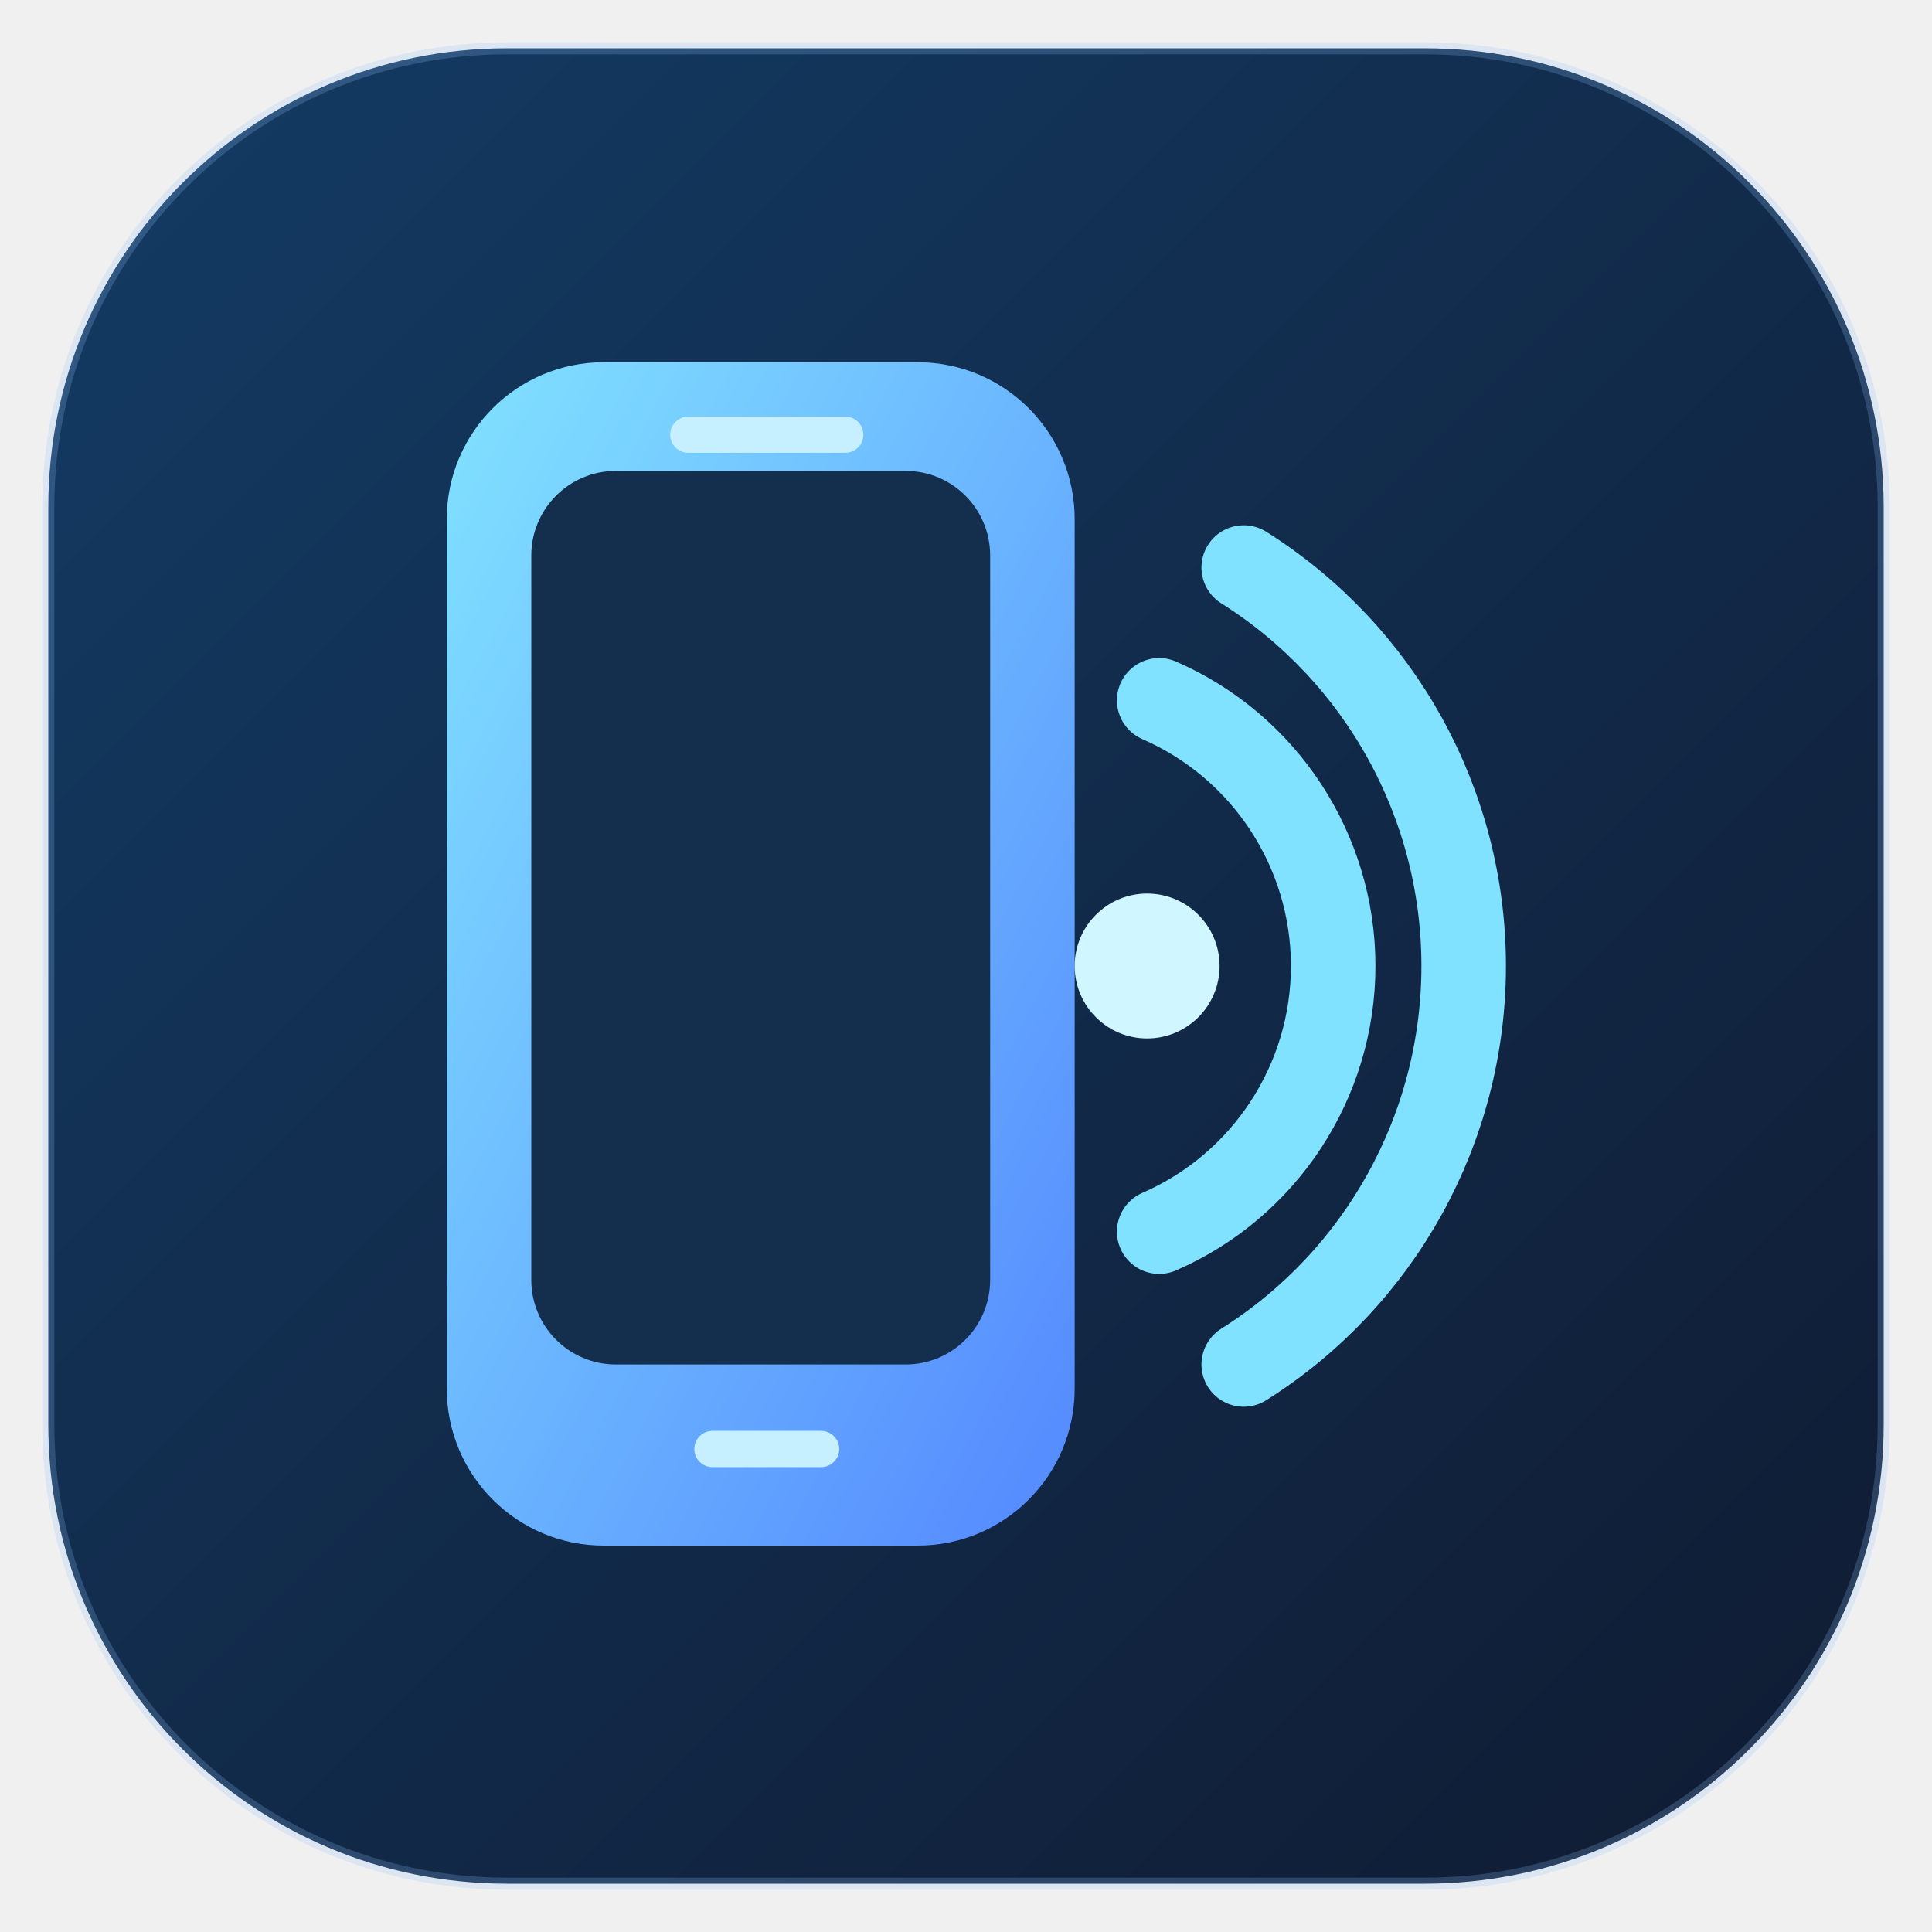
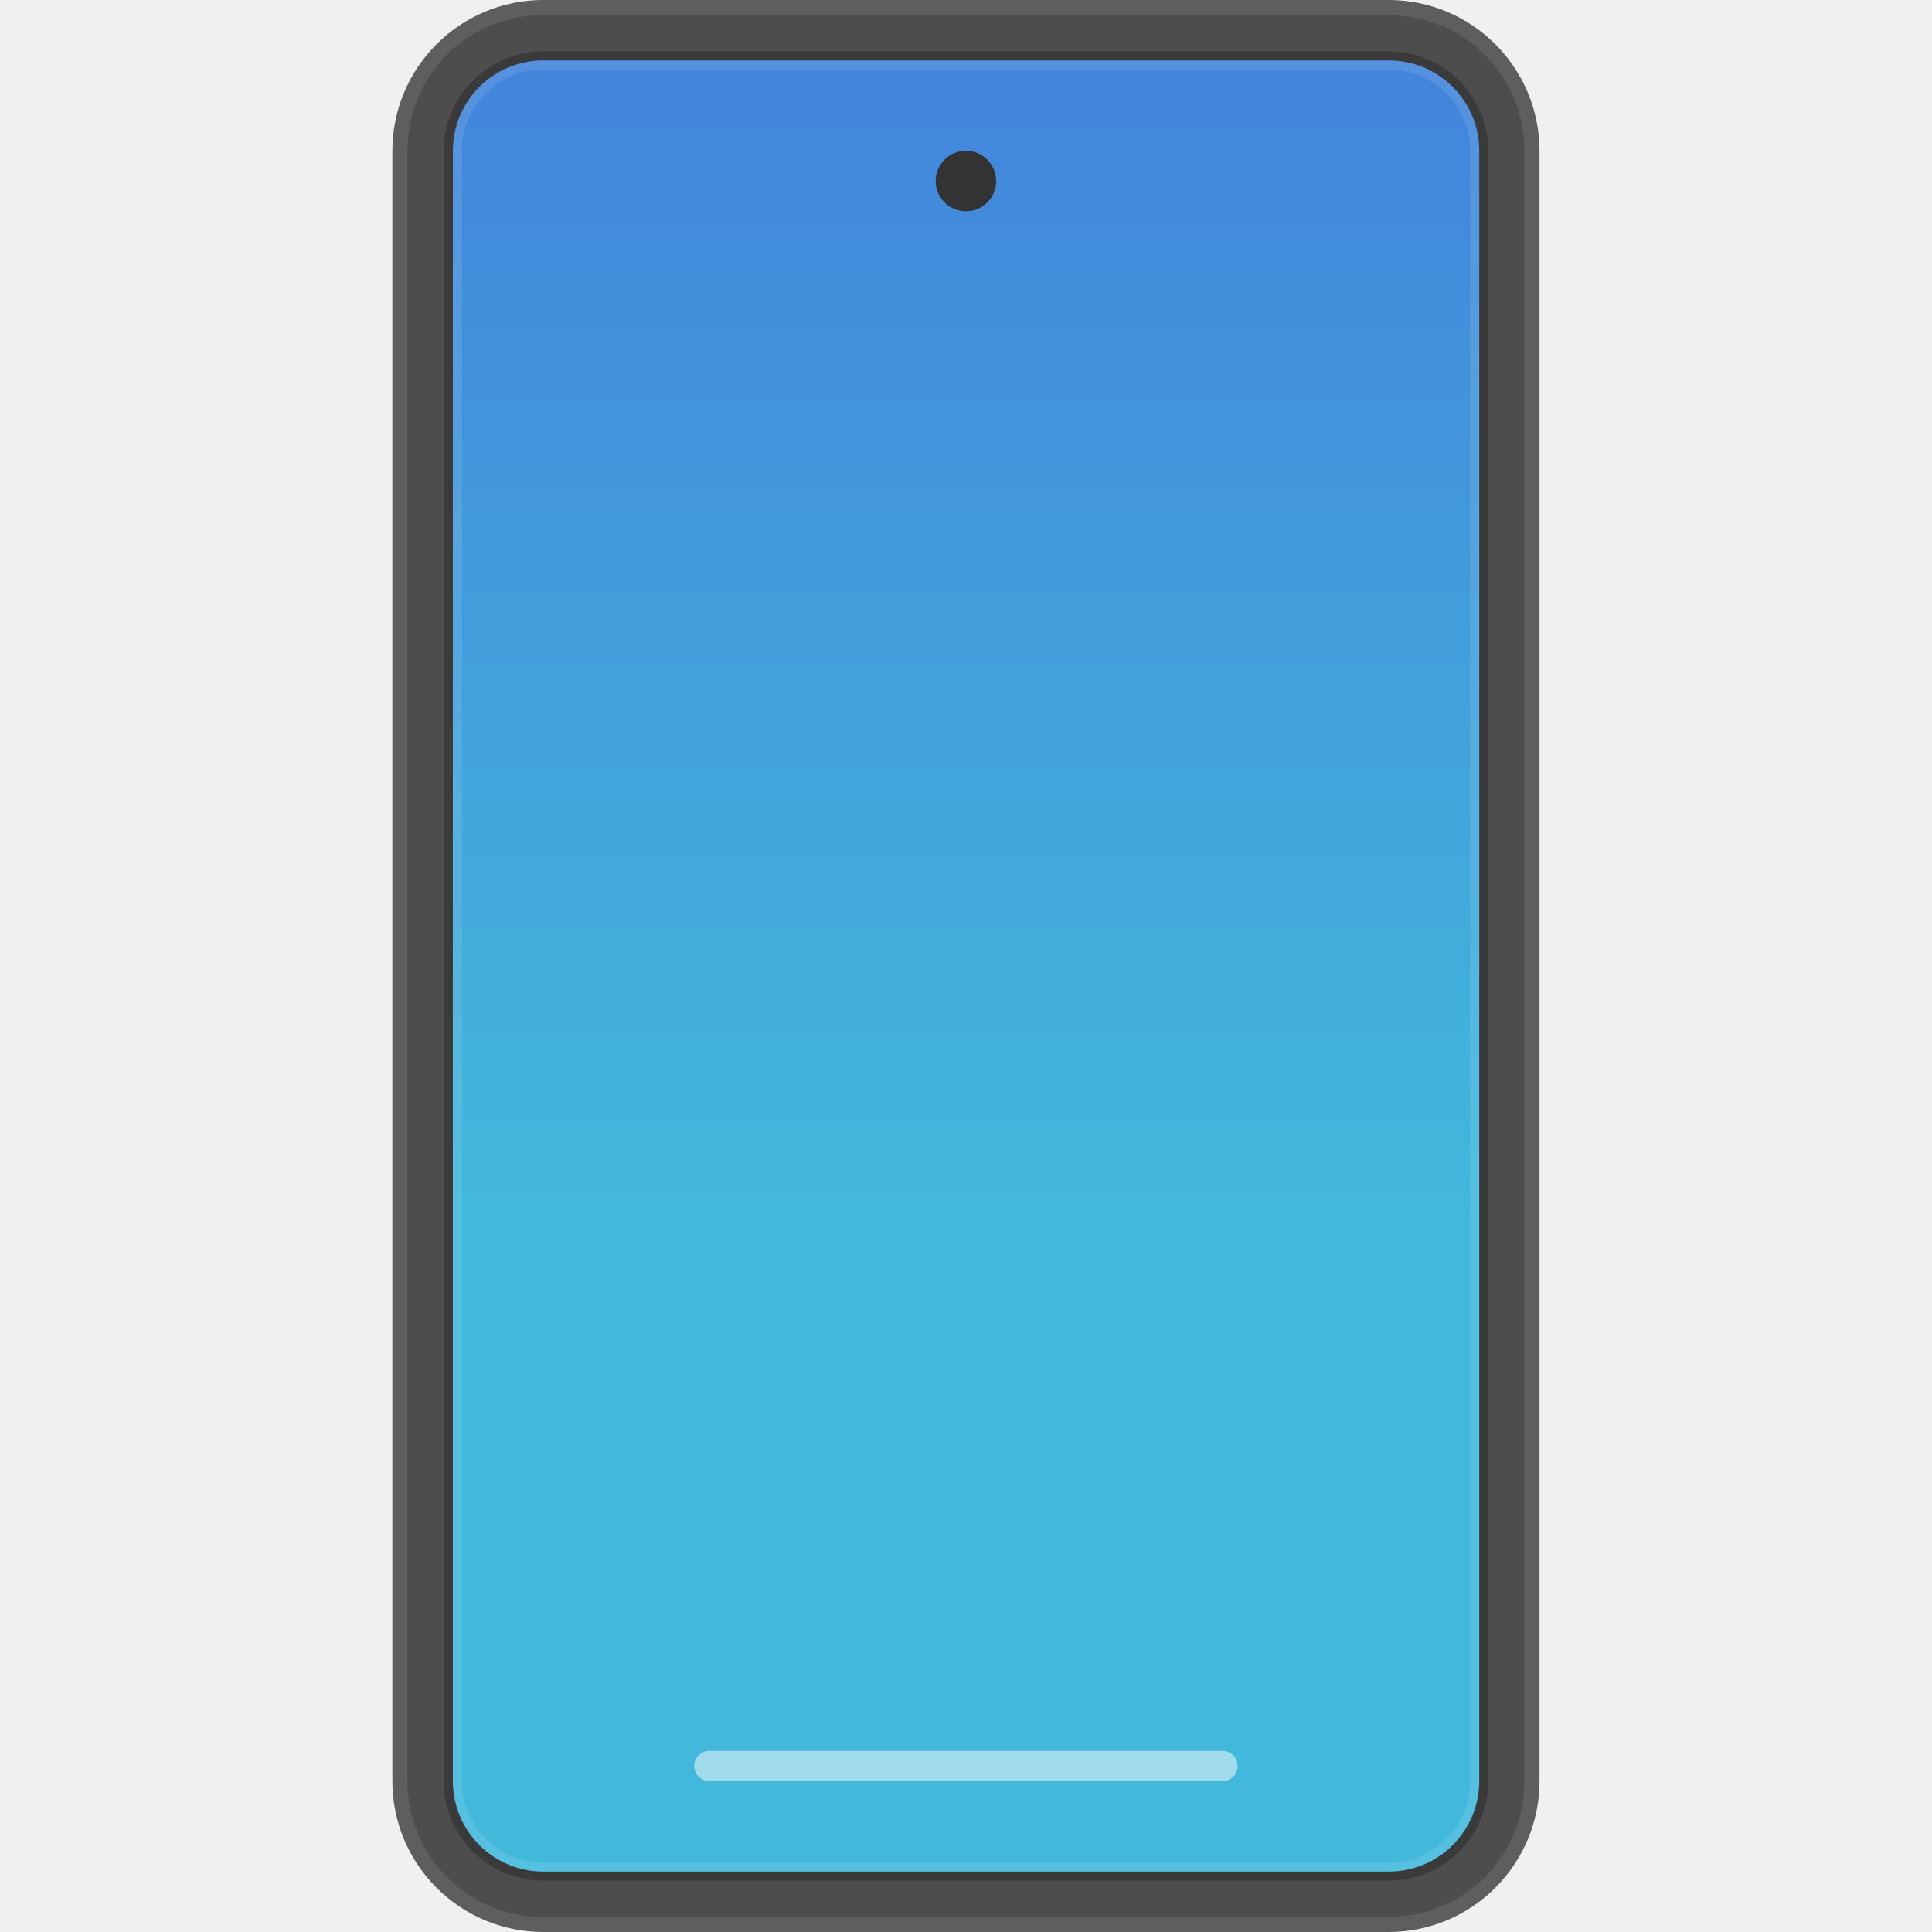
- <svg xmlns="http://www.w3.org/2000/svg" width="160" height="160" viewBox="0 0 160 160" role="img" aria-label="Phone Link for Linux">
+ <svg xmlns="http://www.w3.org/2000/svg" width="64" height="64" viewBox="0 0 16.933 16.933">
  <defs>
-     <linearGradient id="bg" x2="1" y2="1">
-       <stop stop-color="#133b64" />
-       <stop offset="1" stop-color="#101b32" />
-     </linearGradient>
-     <linearGradient id="phone" x2="1" y2="1">
-       <stop stop-color="#81e2ff" />
-       <stop offset="1" stop-color="#5488ff" />
+     <linearGradient id="a" x1="29.049" x2="29.049" y1="3.457" y2="40.296" gradientTransform="matrix(.29985 0 0 .27371 -1.129 -.292)" gradientUnits="userSpaceOnUse">
+       <stop offset="0" stop-color="#4285db" />
+       <stop offset="1" stop-color="#42b9db" />
    </linearGradient>
  </defs>
-   <rect x="4" y="4" width="152" height="152" rx="38" fill="url(#bg)" stroke="#93c5fd" stroke-opacity=".22" />
-   <rect x="37" y="30" width="52" height="98" rx="13" fill="url(#phone)" />
-   <rect x="44" y="39" width="38" height="74" rx="7" fill="#142f4e" />
-   <path d="M57 36h13M59 120h9" stroke="#c6efff" stroke-width="3" stroke-linecap="round" />
-   <path d="M96 58a24 24 0 0 1 0 44m7-55a39 39 0 0 1 0 66" fill="none" stroke="#81e2ff" stroke-width="7" stroke-linecap="round" />
-   <circle cx="95" cy="80" r="6" fill="#d0f6ff" />
+   <g stroke-width=".265">
+     <rect width="10.054" height="16.933" x="3.439" fill="#4d4d4d" rx="1.323" ry="1.323" style="paint-order:stroke fill markers" />
+     <rect width="8.996" height="15.875" x="3.969" y=".529" fill="url(#a)" rx=".794" ry=".794" style="paint-order:stroke fill markers" />
+     <circle cx="8.466" cy="1.587" r=".265" fill="#333" style="paint-order:stroke fill markers" />
+     <rect width="4.762" height=".265" x="6.085" y="15.346" fill="#fff" opacity=".5" rx=".132" ry=".132" style="paint-order:stroke fill markers" />
+   </g>
+   <path fill="#fff" d="M4.762.53a.79.79 0 0 0-.793.793V15.61c0 .44.354.794.793.794h7.409c.44 0 .793-.354.793-.794V1.323a.79.79 0 0 0-.793-.794zm0 .08h7.408a.71.71 0 0 1 .715.712V15.61a.71.71 0 0 1-.715.715H4.762a.71.71 0 0 1-.713-.715V1.322c0-.397.316-.713.713-.713" color="#000" opacity=".1" style="-inkscape-stroke:none;paint-order:stroke fill markers" />
+   <path d="M4.763.45a.873.873 0 0 0-.874.872V15.61c0 .483.391.873.874.873h7.408c.482 0 .873-.39.873-.873V1.322A.873.873 0 0 0 12.17.45zm0 .08h7.408c.44 0 .794.353.794.793V15.61c0 .44-.354.794-.794.794H4.763a.79.79 0 0 1-.794-.794V1.323c0-.44.354-.794.794-.794" color="#000" opacity=".25" style="-inkscape-stroke:none;paint-order:stroke fill markers" />
+   <path fill="#fff" d="M4.762 0A1.32 1.32 0 0 0 3.44 1.323V15.61c0 .733.59 1.323 1.322 1.323h7.409a1.32 1.32 0 0 0 1.323-1.323V1.323A1.32 1.32 0 0 0 12.17 0zm0 .133h7.408c.662 0 1.191.528 1.191 1.19v14.286c0 .662-.53 1.192-1.19 1.192H4.76c-.661 0-1.189-.53-1.189-1.192V1.322c0-.661.528-1.19 1.19-1.19" color="#000" opacity=".1" style="-inkscape-stroke:none;paint-order:stroke fill markers" />
</svg>
